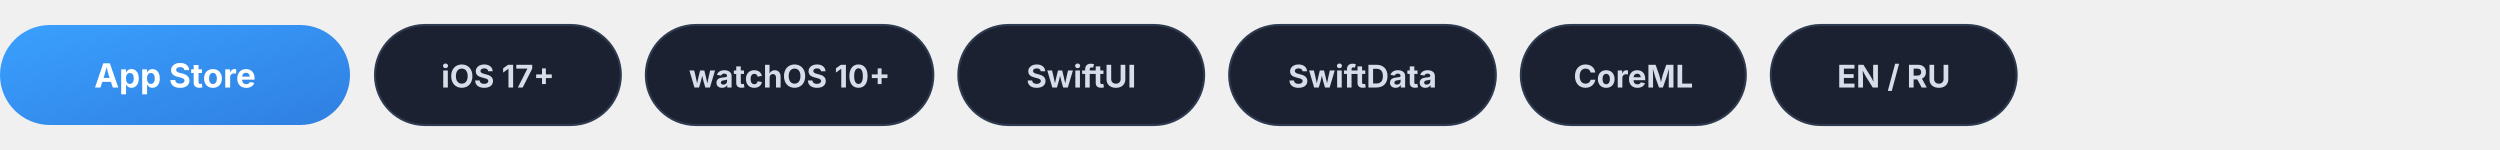
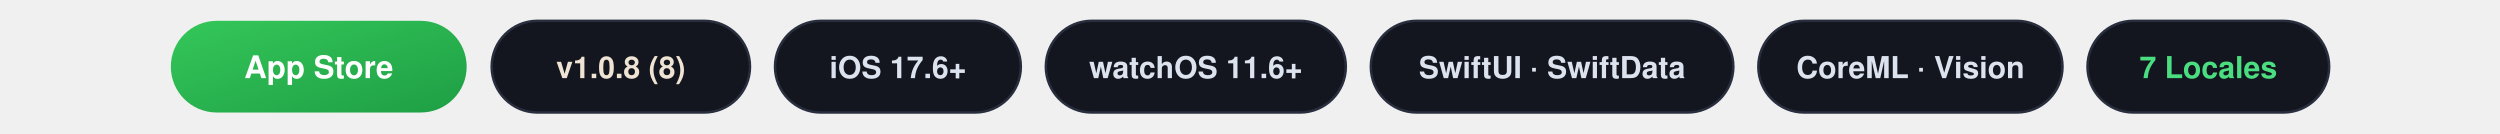
- <svg xmlns="http://www.w3.org/2000/svg" width="1200" height="72" viewBox="0 0 1200 72" role="img" aria-labelledby="title desc">
+ <svg xmlns="http://www.w3.org/2000/svg" width="1200" height="64" viewBox="0 0 1200 64" role="img" aria-labelledby="title desc">
  <defs>
    <linearGradient id="store" x1="0" y1="0" x2="1" y2="1">
-       <stop offset="0%" stop-color="#3AA0FF" />
-       <stop offset="100%" stop-color="#2F7FE0" />
+       <stop offset="0%" stop-color="#34C759" />
+       <stop offset="100%" stop-color="#1E9E45" />
    </linearGradient>
  </defs>
-   <g font-family="-apple-system, BlinkMacSystemFont, Segoe UI, sans-serif">
-     <a href="https://apps.apple.com/us/app/ai-workout-coach-gym-tracker/id6774895106">
-       <rect x="0" y="12" width="168" height="48" rx="24" fill="url(#store)" />
-       <text x="84" y="42" text-anchor="middle" fill="#FFFFFF" font-size="16" font-weight="700">App Store</text>
-     </a>
-     <rect x="180" y="12" width="118" height="48" rx="24" fill="#1B2130" stroke="#2E3A4F" />
-     <text x="239" y="42" text-anchor="middle" fill="#D7DEEA" font-size="15" font-weight="650">iOS 17+</text>
-     <rect x="310" y="12" width="138" height="48" rx="24" fill="#1B2130" stroke="#2E3A4F" />
-     <text x="379" y="42" text-anchor="middle" fill="#D7DEEA" font-size="15" font-weight="650">watchOS 10+</text>
-     <rect x="460" y="12" width="118" height="48" rx="24" fill="#1B2130" stroke="#2E3A4F" />
-     <text x="519" y="42" text-anchor="middle" fill="#D7DEEA" font-size="15" font-weight="650">SwiftUI</text>
-     <rect x="590" y="12" width="128" height="48" rx="24" fill="#1B2130" stroke="#2E3A4F" />
-     <text x="654" y="42" text-anchor="middle" fill="#D7DEEA" font-size="15" font-weight="650">SwiftData</text>
-     <rect x="730" y="12" width="108" height="48" rx="24" fill="#1B2130" stroke="#2E3A4F" />
-     <text x="784" y="42" text-anchor="middle" fill="#D7DEEA" font-size="15" font-weight="650">CoreML</text>
-     <rect x="850" y="12" width="118" height="48" rx="24" fill="#1B2130" stroke="#2E3A4F" />
-     <text x="909" y="42" text-anchor="middle" fill="#D7DEEA" font-size="15" font-weight="650">EN / RU</text>
+   <g transform="translate(82 10)" font-family="-apple-system, BlinkMacSystemFont, Segoe UI, Helvetica, Arial, sans-serif">
+     <rect x="0" y="0" width="142" height="44" rx="22" fill="url(#store)" />
+     <text x="71" y="27.5" text-anchor="middle" fill="#FFFFFF" font-size="15" font-weight="750">App Store</text>
+     <rect x="154" y="0" width="124" height="44" rx="22" fill="#13161E" stroke="#282E3D" stroke-width="1.2" />
+     <text x="216" y="27.5" text-anchor="middle" fill="#EFE3D3" font-size="14.5" font-weight="700">v1.0.8 (8)</text>
+     <rect x="290" y="0" width="118" height="44" rx="22" fill="#13161E" stroke="#282E3D" stroke-width="1.2" />
+     <text x="349" y="27.5" text-anchor="middle" fill="#DCE3EE" font-size="14.5" font-weight="650">iOS 17.6+</text>
+     <rect x="420" y="0" width="144" height="44" rx="22" fill="#13161E" stroke="#282E3D" stroke-width="1.2" />
+     <text x="492" y="27.5" text-anchor="middle" fill="#DCE3EE" font-size="14.5" font-weight="650">watchOS 11.6+</text>
+     <rect x="576" y="0" width="174" height="44" rx="22" fill="#13161E" stroke="#282E3D" stroke-width="1.2" />
+     <text x="663" y="27.5" text-anchor="middle" fill="#DCE3EE" font-size="14.5" font-weight="650">SwiftUI · SwiftData</text>
+     <rect x="762" y="0" width="146" height="44" rx="22" fill="#13161E" stroke="#282E3D" stroke-width="1.2" />
+     <text x="835" y="27.5" text-anchor="middle" fill="#DCE3EE" font-size="14.5" font-weight="650">CoreML · Vision</text>
+     <rect x="920" y="0" width="116" height="44" rx="22" fill="#13161E" stroke="#282E3D" stroke-width="1.2" />
+     <text x="978" y="27.5" text-anchor="middle" fill="#4ADE80" font-size="14.5" font-weight="700">7 Locales</text>
  </g>
</svg>
